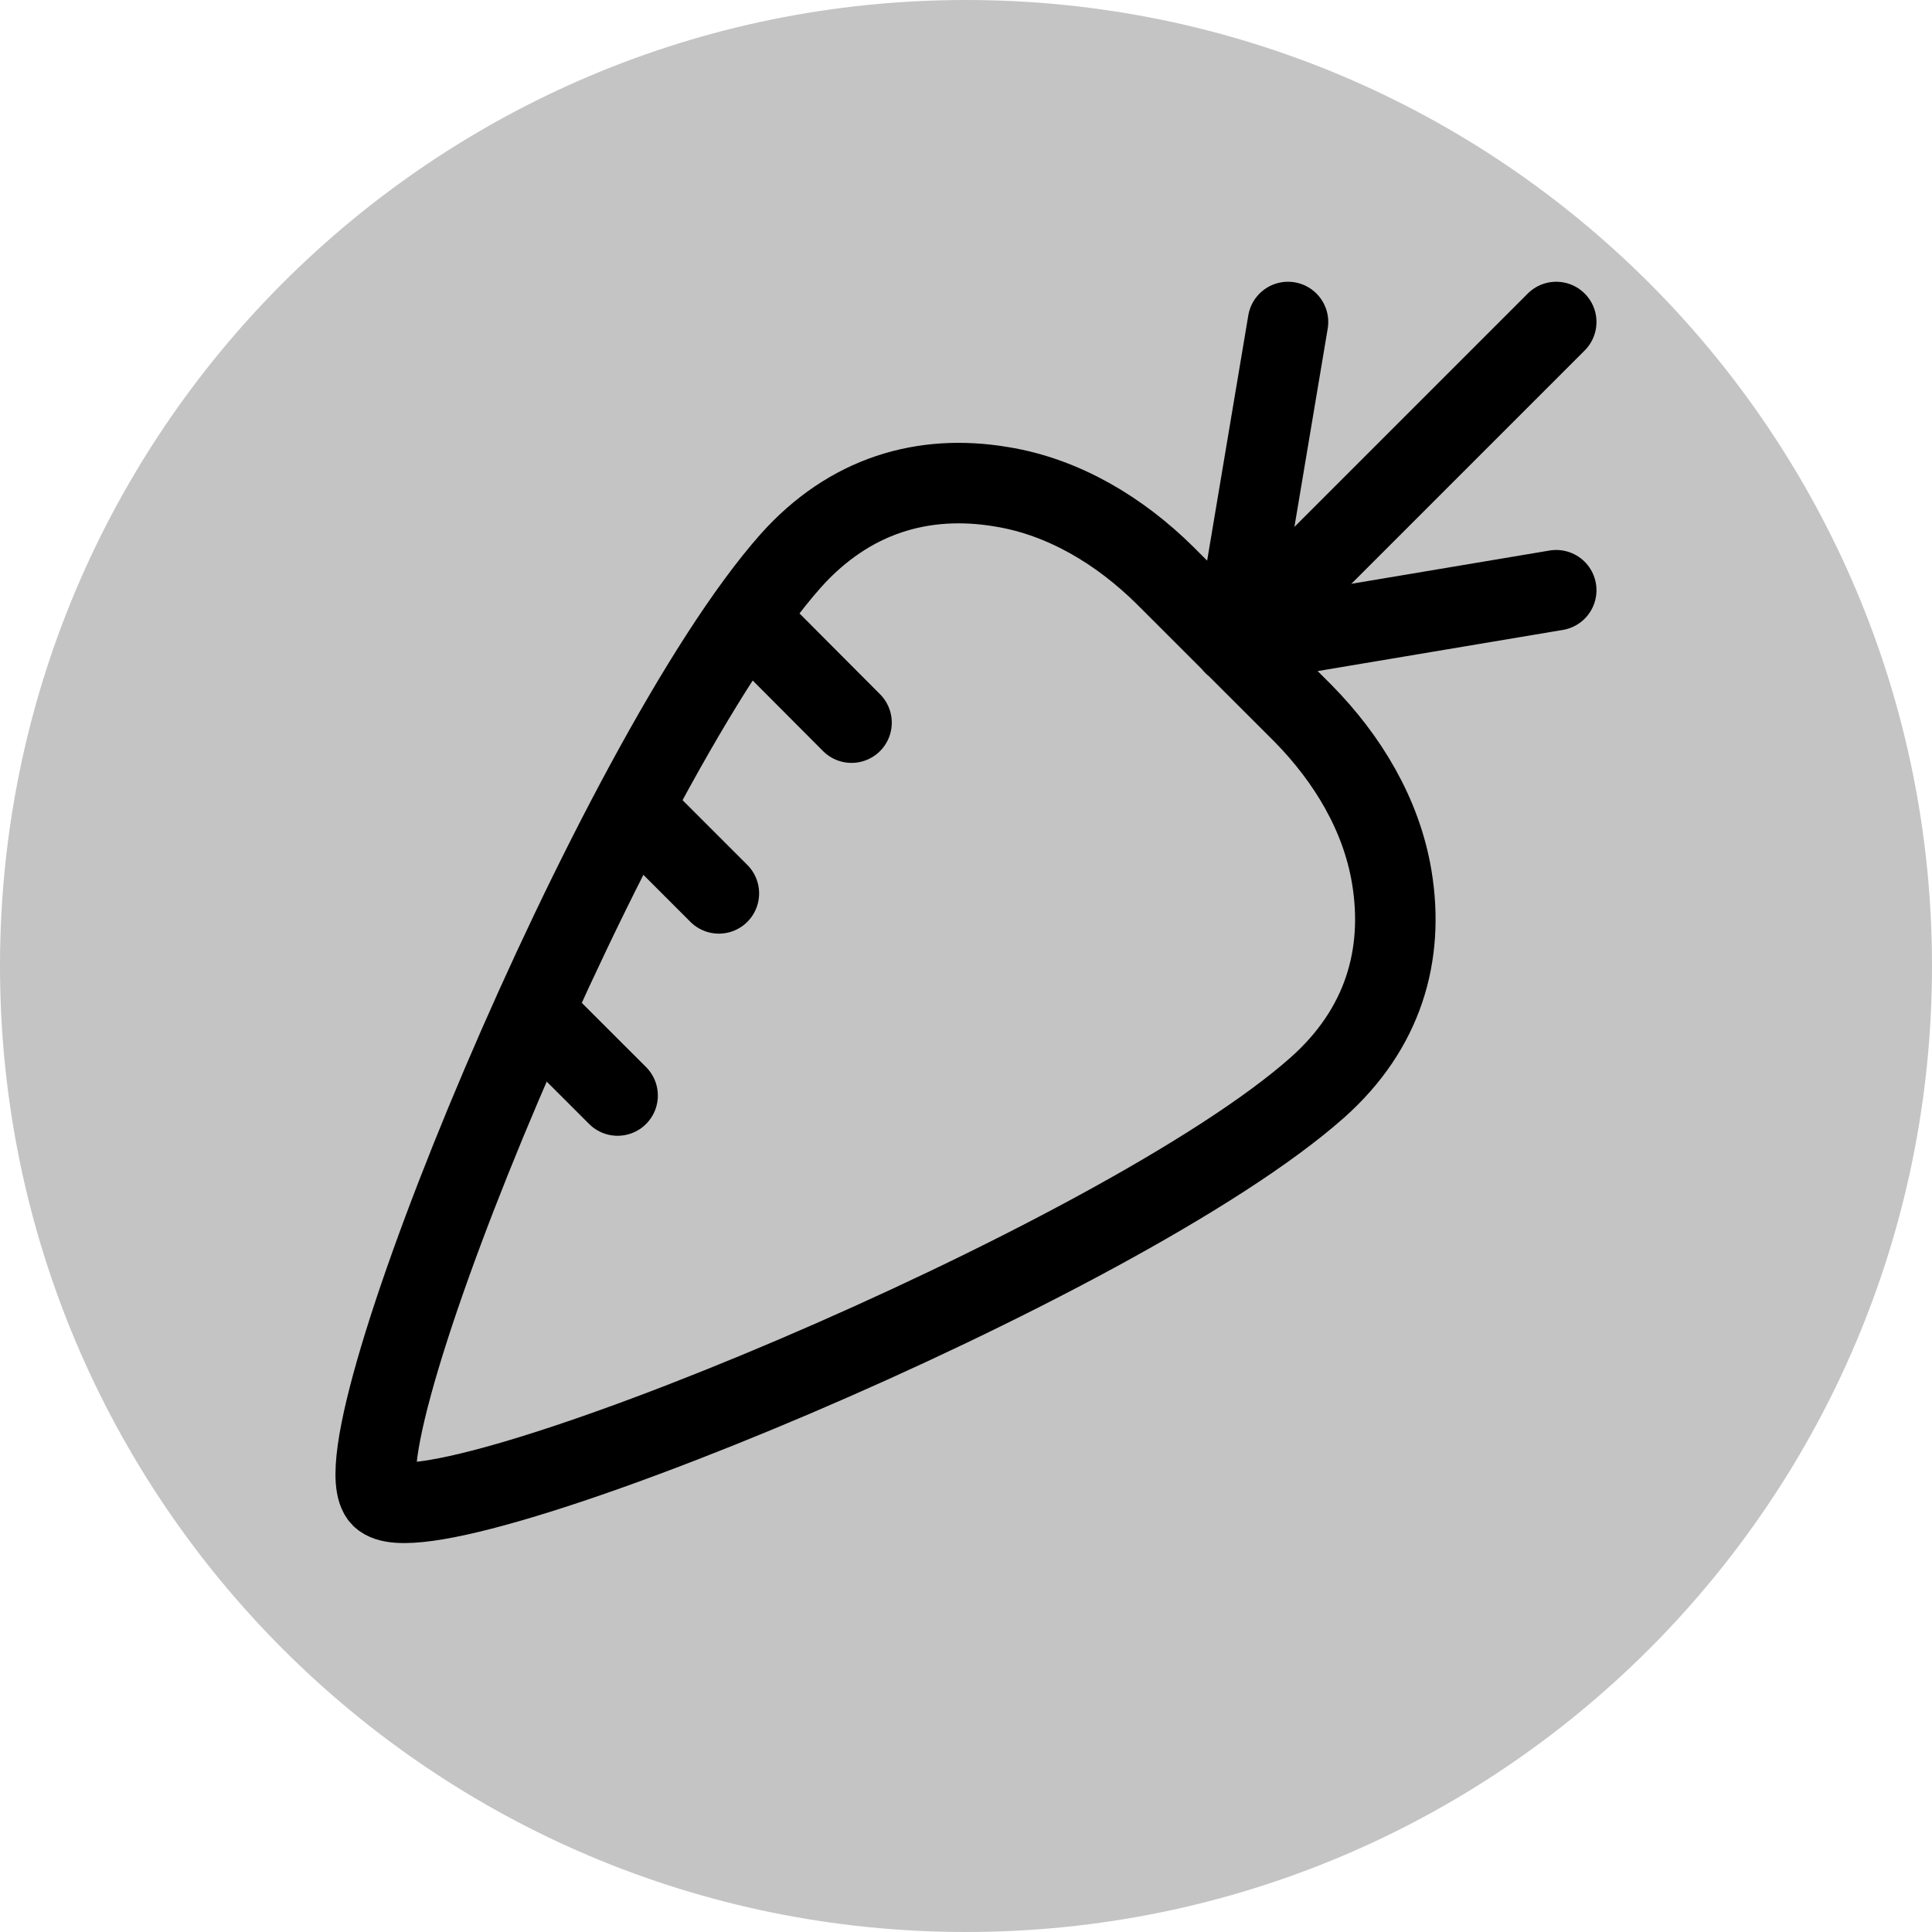
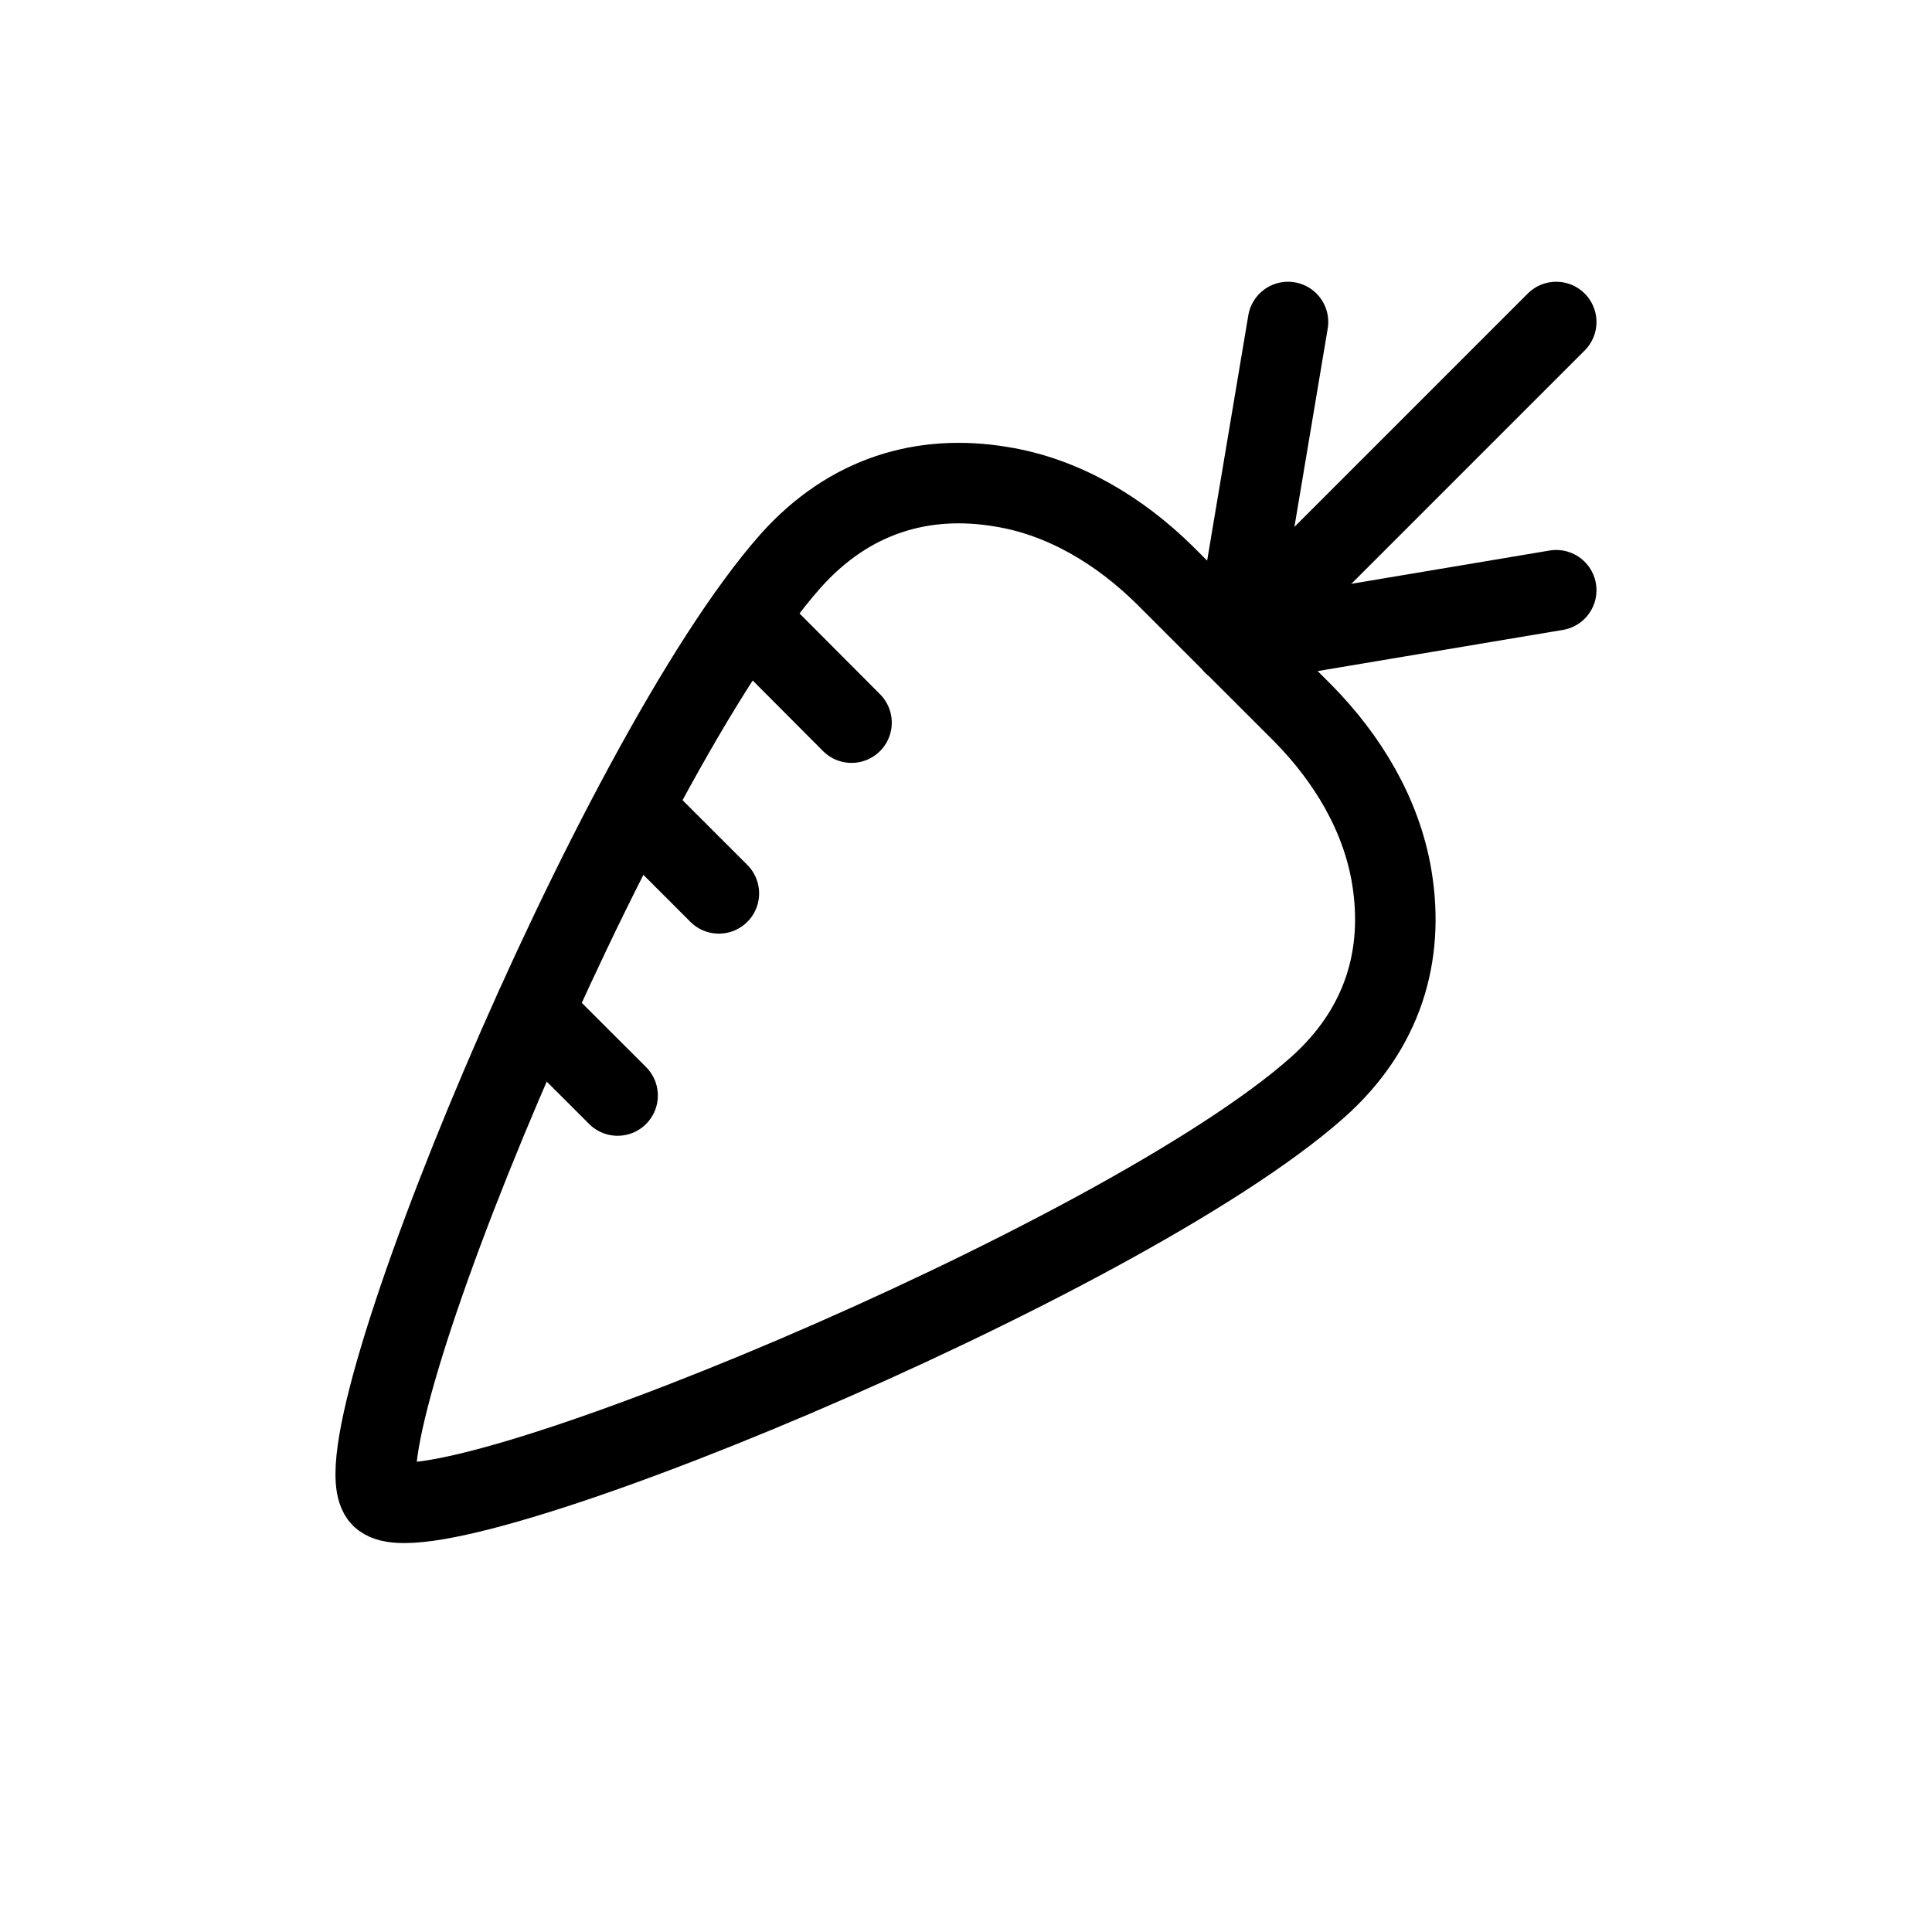
<svg xmlns="http://www.w3.org/2000/svg" width="24pt" height="24pt" viewBox="0 0 24 24" version="1.1">
  <defs>
    <clipPath id="clip1">
      <path d="M 14 3.332 L 17 3.332 L 17 9 L 14 9 Z M 14 3.332 " />
    </clipPath>
    <clipPath id="clip2">
      <path d="M 14 3.332 L 20 3.332 L 20 9 L 14 9 Z M 14 3.332 " />
    </clipPath>
    <clipPath id="clip3">
      <path d="M 4 5 L 18 5 L 18 19.332 L 4 19.332 Z M 4 5 " />
    </clipPath>
  </defs>
-   <g id="surface66">
-     <path style=" stroke:none;fill-rule:nonzero;fill:rgb(76.863%,76.863%,76.863%);fill-opacity:1;" d="M 24 12 C 24 18.629 18.629 24 12 24 C 5.371 24 0 18.629 0 12 C 0 5.371 5.371 0 12 0 C 18.629 0 24 5.371 24 12 Z M 24 12 " />
+   <g id="surface286">
    <path style="fill:none;stroke-width:1;stroke-linecap:round;stroke-linejoin:round;stroke:rgb(0%,0%,0%);stroke-opacity:1;stroke-miterlimit:4;" d="M 15.328 8.004 L 19.332 7.332 " />
    <g clip-path="url(#clip1)" clip-rule="nonzero">
      <path style="fill:none;stroke-width:1;stroke-linecap:round;stroke-linejoin:round;stroke:rgb(0%,0%,0%);stroke-opacity:1;stroke-miterlimit:4;" d="M 16 4 L 15.328 8.004 " />
    </g>
    <g clip-path="url(#clip2)" clip-rule="nonzero">
      <path style="fill:none;stroke-width:1;stroke-linecap:round;stroke-linejoin:round;stroke:rgb(0%,0%,0%);stroke-opacity:1;stroke-miterlimit:4;" d="M 15.328 8.004 L 19.332 4 " />
    </g>
    <path style="fill:none;stroke-width:1;stroke-linecap:round;stroke-linejoin:round;stroke:rgb(0%,0%,0%);stroke-opacity:1;stroke-miterlimit:4;" d="M 9.402 7.797 L 10.578 8.977 " />
    <path style="fill:none;stroke-width:1;stroke-linecap:round;stroke-linejoin:round;stroke:rgb(0%,0%,0%);stroke-opacity:1;stroke-miterlimit:4;" d="M 6.691 12.629 L 7.672 13.609 " />
    <path style="fill:none;stroke-width:1;stroke-linecap:round;stroke-linejoin:round;stroke:rgb(0%,0%,0%);stroke-opacity:1;stroke-miterlimit:4;" d="M 7.988 10.156 L 8.93 11.098 " />
    <g clip-path="url(#clip3)" clip-rule="nonzero">
      <path style="fill:none;stroke-width:1;stroke-linecap:round;stroke-linejoin:round;stroke:rgb(0%,0%,0%);stroke-opacity:1;stroke-miterlimit:4;" d="M 17.289 10.895 C 17.16 10.117 16.738 9.422 16.188 8.863 L 14.469 7.145 C 13.91 6.594 13.215 6.172 12.441 6.047 C 11.469 5.883 10.551 6.152 9.824 6.965 C 7.641 9.426 4.125 17.973 4.738 18.598 C 5.363 19.211 13.91 15.691 16.367 13.508 C 17.184 12.781 17.449 11.863 17.289 10.895 Z M 17.289 10.895 " />
    </g>
  </g>
</svg>
